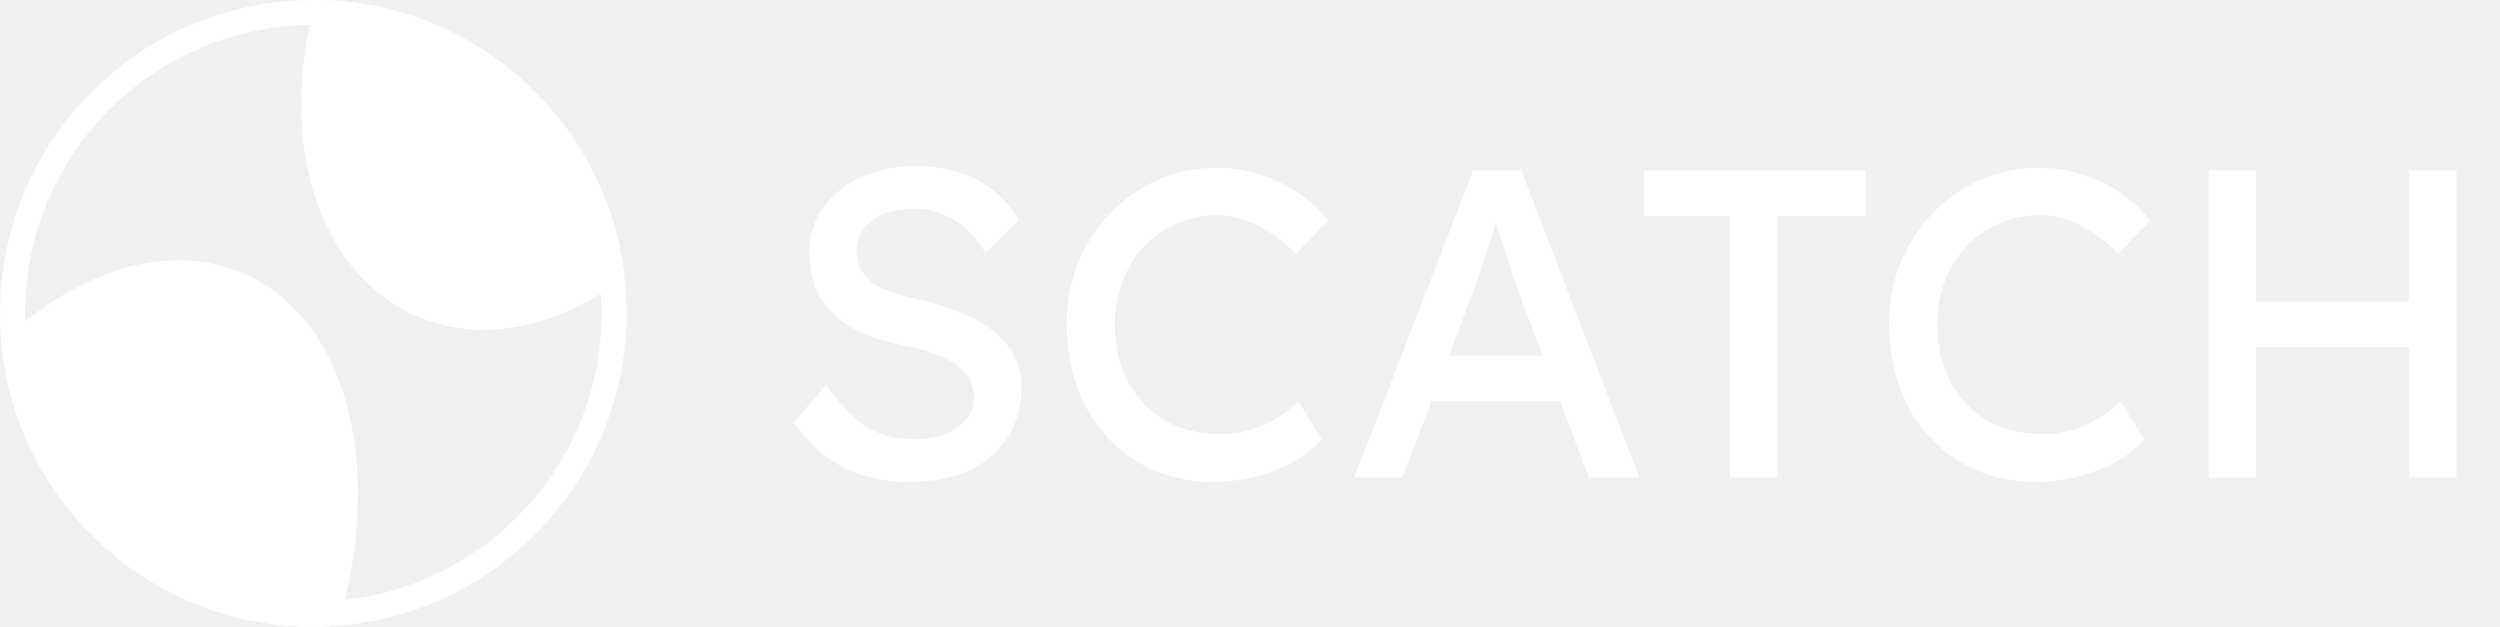
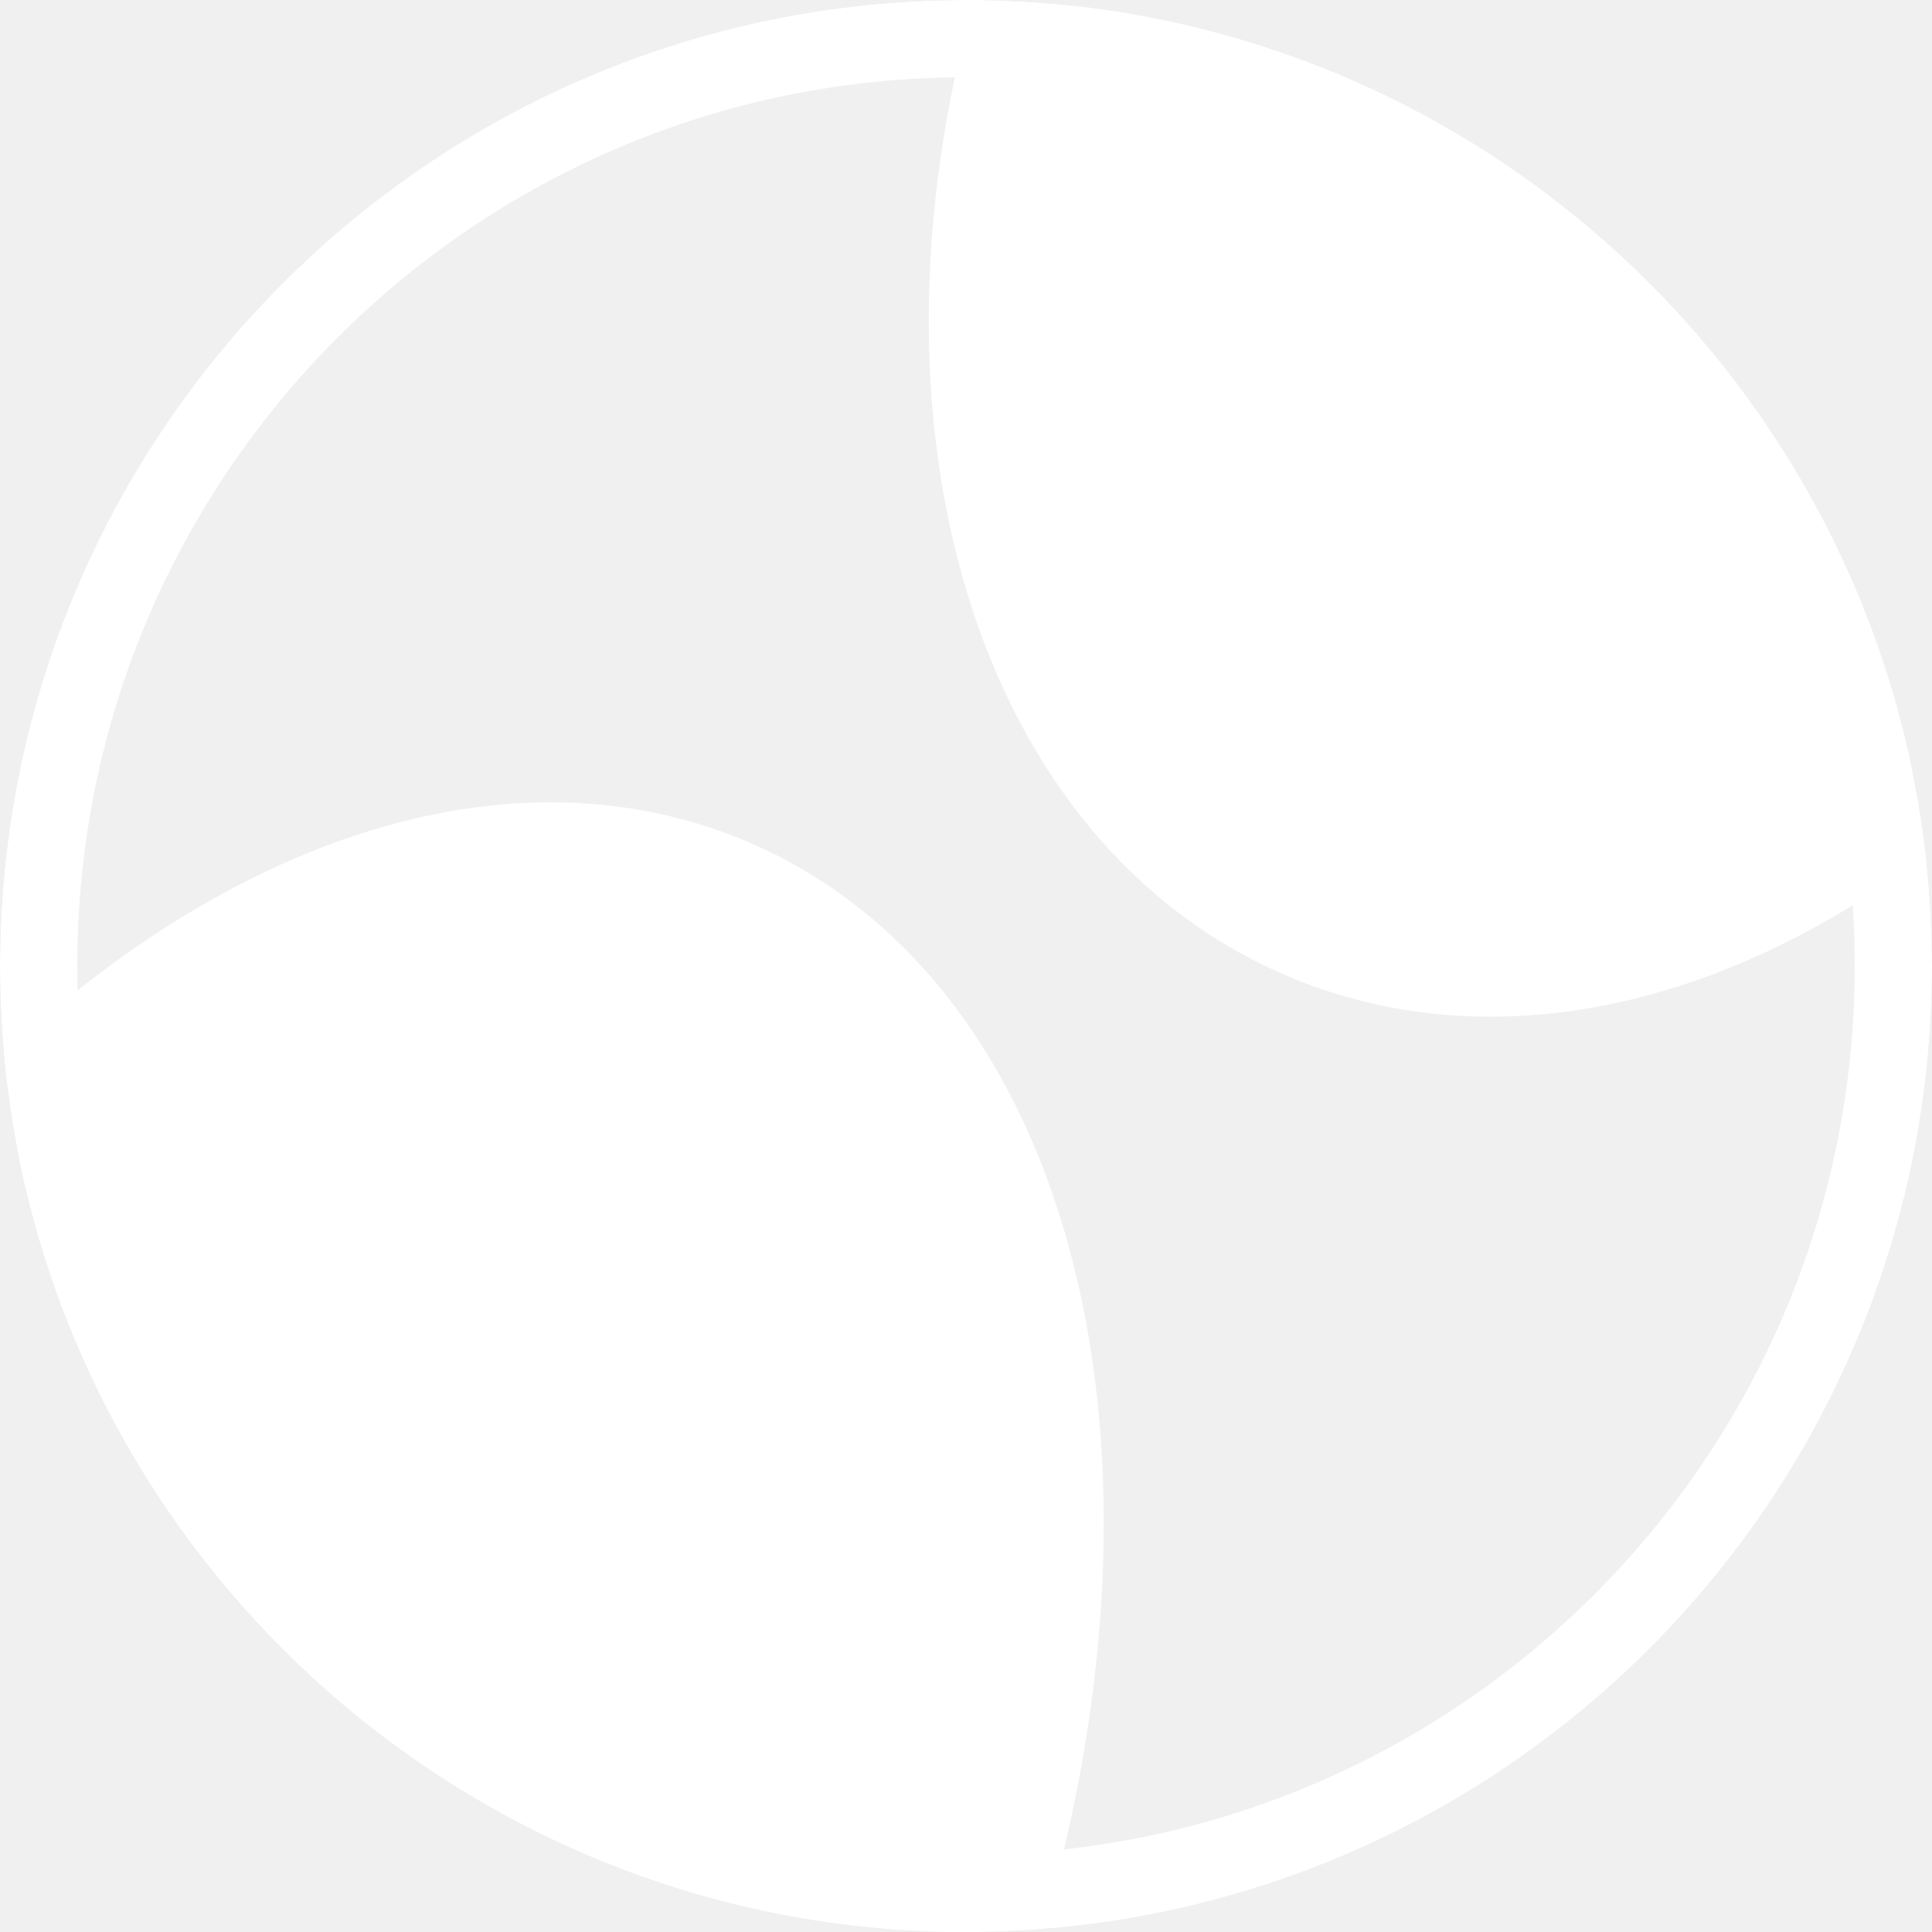
- <svg xmlns="http://www.w3.org/2000/svg" width="1995" height="500" viewBox="0 0 1995 500" fill="none">
-   <mask id="path-1-inside-1_0_1" fill="white">
-     <path d="M4.489 297.406C62.061 238.343 131.452 212.341 186.897 236.799C261.223 269.587 285.473 382.019 248.764 499.997C127.451 499.41 26.565 412.417 4.489 297.406Z" />
-     <path d="M272.523 1.001C382.874 10.854 472.586 92.41 494.742 198.748C445.355 239.543 387.696 254.796 339.569 233.566C269.042 202.455 242.579 103.398 272.523 1.001Z" />
-     <path d="M500 250C500 388.071 388.071 500 250 500C111.929 500 0 388.071 0 250C0 111.929 111.929 0 250 0C388.071 0 500 111.929 500 250Z" />
-   </mask>
-   <path d="M4.489 297.406C62.061 238.343 131.452 212.341 186.897 236.799C261.223 269.587 285.473 382.019 248.764 499.997C127.451 499.41 26.565 412.417 4.489 297.406Z" fill="white" />
-   <path d="M272.523 1.001C382.874 10.854 472.586 92.41 494.742 198.748C445.355 239.543 387.696 254.796 339.569 233.566C269.042 202.455 242.579 103.398 272.523 1.001Z" fill="white" />
-   <path d="M4.489 297.406C62.061 238.343 131.452 212.341 186.897 236.799C261.223 269.587 285.473 382.019 248.764 499.997C127.451 499.41 26.565 412.417 4.489 297.406Z" stroke="white" stroke-width="40" mask="url(#path-1-inside-1_0_1)" />
-   <path d="M272.523 1.001C382.874 10.854 472.586 92.41 494.742 198.748C445.355 239.543 387.696 254.796 339.569 233.566C269.042 202.455 242.579 103.398 272.523 1.001Z" stroke="white" stroke-width="40" mask="url(#path-1-inside-1_0_1)" />
-   <path d="M500 250C500 388.071 388.071 500 250 500C111.929 500 0 388.071 0 250C0 111.929 111.929 0 250 0C388.071 0 500 111.929 500 250Z" stroke="white" stroke-width="40" mask="url(#path-1-inside-1_0_1)" />
-   <path d="M725.9 384.5C712.6 384.5 700.233 382.75 688.8 379.25C677.6 375.75 667.333 370.5 658 363.5C648.9 356.267 640.733 347.4 633.5 336.9L659.4 307.15C670.833 323.483 681.8 334.8 692.3 341.1C702.8 347.4 715.283 350.55 729.75 350.55C738.617 350.55 746.667 349.15 753.9 346.35C761.133 343.55 766.85 339.7 771.05 334.8C775.25 329.9 777.35 324.3 777.35 318C777.35 313.8 776.65 309.833 775.25 306.1C773.85 302.367 771.633 298.983 768.6 295.95C765.8 292.917 762.067 290.117 757.4 287.55C752.967 284.983 747.717 282.767 741.65 280.9C735.583 278.8 728.583 277.05 720.65 275.65C708.05 273.083 697.083 269.7 687.75 265.5C678.417 261.3 670.6 256.05 664.3 249.75C658 243.45 653.333 236.333 650.3 228.4C647.267 220.233 645.75 211.133 645.75 201.1C645.75 191.3 647.85 182.2 652.05 173.8C656.483 165.4 662.433 158.167 669.9 152.1C677.6 145.8 686.583 141.017 696.85 137.75C707.117 134.25 718.2 132.5 730.1 132.5C742.7 132.5 754.25 134.133 764.75 137.4C775.25 140.667 784.583 145.567 792.75 152.1C800.917 158.4 807.683 166.217 813.05 175.55L786.45 201.8C781.783 194.1 776.533 187.683 770.7 182.55C764.867 177.183 758.45 173.217 751.45 170.65C744.45 167.85 736.983 166.45 729.05 166.45C719.95 166.45 712.017 167.85 705.25 170.65C698.483 173.45 693.117 177.417 689.15 182.55C685.417 187.45 683.55 193.283 683.55 200.05C683.55 204.95 684.483 209.5 686.35 213.7C688.217 217.667 691.017 221.283 694.75 224.55C698.717 227.583 703.967 230.383 710.5 232.95C717.033 235.283 724.85 237.383 733.95 239.25C746.783 242.05 758.217 245.667 768.25 250.1C778.283 254.3 786.8 259.317 793.8 265.15C800.8 270.983 806.05 277.517 809.55 284.75C813.283 291.983 815.15 299.8 815.15 308.2C815.15 323.833 811.533 337.367 804.3 348.8C797.067 360.233 786.8 369.1 773.5 375.4C760.2 381.467 744.333 384.5 725.9 384.5ZM968.108 384.5C951.075 384.5 935.442 381.467 921.208 375.4C906.975 369.333 894.608 360.7 884.108 349.5C873.608 338.067 865.442 324.65 859.608 309.25C854.008 293.85 851.208 276.933 851.208 258.5C851.208 241 854.242 224.783 860.308 209.85C866.608 194.683 875.242 181.383 886.208 169.95C897.175 158.517 909.892 149.65 924.358 143.35C938.825 137.05 954.458 133.9 971.258 133.9C983.158 133.9 994.708 135.767 1005.91 139.5C1017.34 143 1027.61 148.017 1036.71 154.55C1046.04 160.85 1053.62 168.083 1059.46 176.25L1034.26 202.5C1027.49 195.733 1020.61 190.133 1013.61 185.7C1006.84 181.033 999.842 177.533 992.608 175.2C985.608 172.867 978.492 171.7 971.258 171.7C959.825 171.7 949.092 173.917 939.058 178.35C929.258 182.55 920.625 188.5 913.158 196.2C905.925 203.9 900.208 213.117 896.008 223.85C891.808 234.35 889.708 245.9 889.708 258.5C889.708 271.8 891.692 283.933 895.658 294.9C899.858 305.633 905.692 314.85 913.158 322.55C920.625 330.25 929.492 336.2 939.758 340.4C950.258 344.367 961.808 346.35 974.408 346.35C982.108 346.35 989.692 345.3 997.158 343.2C1004.62 341.1 1011.62 338.067 1018.16 334.1C1024.69 330.133 1030.64 325.467 1036.01 320.1L1054.91 350.9C1049.54 357.2 1042.19 362.917 1032.86 368.05C1023.76 373.183 1013.49 377.267 1002.06 380.3C990.858 383.1 979.542 384.5 968.108 384.5ZM1080.71 381L1175.56 136H1214.06L1308.21 381H1267.96L1211.96 233.3C1211.26 231.667 1209.86 227.7 1207.76 221.4C1205.89 215.1 1203.67 208.1 1201.11 200.4C1198.54 192.7 1196.21 185.7 1194.11 179.4C1192.01 172.867 1190.61 168.667 1189.91 166.8L1197.96 166.45C1196.56 170.417 1194.81 175.433 1192.71 181.5C1190.84 187.567 1188.74 193.983 1186.41 200.75C1184.31 207.517 1182.21 213.933 1180.11 220C1178.01 225.833 1176.26 230.733 1174.86 234.7L1119.21 381H1080.71ZM1122.71 320.1L1136.71 283.7H1248.01L1264.11 320.1H1122.71ZM1380.44 381V172.4H1311.84V136H1488.94V172.4H1418.24V381H1380.44ZM1624.36 384.5C1607.32 384.5 1591.69 381.467 1577.46 375.4C1563.22 369.333 1550.86 360.7 1540.36 349.5C1529.86 338.067 1521.69 324.65 1515.86 309.25C1510.26 293.85 1507.46 276.933 1507.46 258.5C1507.46 241 1510.49 224.783 1516.56 209.85C1522.86 194.683 1531.49 181.383 1542.46 169.95C1553.42 158.517 1566.14 149.65 1580.61 143.35C1595.07 137.05 1610.71 133.9 1627.51 133.9C1639.41 133.9 1650.96 135.767 1662.16 139.5C1673.59 143 1683.86 148.017 1692.96 154.55C1702.29 160.85 1709.87 168.083 1715.71 176.25L1690.51 202.5C1683.74 195.733 1676.86 190.133 1669.86 185.7C1663.09 181.033 1656.09 177.533 1648.86 175.2C1641.86 172.867 1634.74 171.7 1627.51 171.7C1616.07 171.7 1605.34 173.917 1595.31 178.35C1585.51 182.55 1576.87 188.5 1569.41 196.2C1562.17 203.9 1556.46 213.117 1552.26 223.85C1548.06 234.35 1545.96 245.9 1545.96 258.5C1545.96 271.8 1547.94 283.933 1551.91 294.9C1556.11 305.633 1561.94 314.85 1569.41 322.55C1576.87 330.25 1585.74 336.2 1596.01 340.4C1606.51 344.367 1618.06 346.35 1630.66 346.35C1638.36 346.35 1645.94 345.3 1653.41 343.2C1660.87 341.1 1667.87 338.067 1674.41 334.1C1680.94 330.133 1686.89 325.467 1692.26 320.1L1711.16 350.9C1705.79 357.2 1698.44 362.917 1689.11 368.05C1680.01 373.183 1669.74 377.267 1658.31 380.3C1647.11 383.1 1635.79 384.5 1624.36 384.5ZM1922.46 381V136H1960.26V381H1922.46ZM1762.51 381V136H1800.31V381H1762.51ZM1778.96 277.05V240.65H1939.26V277.05H1778.96Z" fill="white" />
+ <svg xmlns="http://www.w3.org/2000/svg" width="500" height="500" viewBox="0 0 500 500" fill="none">
+   <g clip-path="url(#clip0_0_1)">
+     <mask id="path-2-inside-1_0_1" fill="white">
+       <path d="M4.489 297.406C62.061 238.343 131.452 212.341 186.897 236.799C261.223 269.587 285.473 382.019 248.764 499.997C127.451 499.41 26.565 412.417 4.489 297.406Z" />
+       <path d="M272.523 1.001C382.874 10.854 472.586 92.41 494.742 198.748C445.355 239.543 387.696 254.796 339.569 233.566C269.042 202.455 242.579 103.398 272.523 1.001Z" />
+       <path d="M500 250C500 388.071 388.071 500 250 500C111.929 500 0 388.071 0 250C0 111.929 111.929 0 250 0C388.071 0 500 111.929 500 250Z" />
+     </mask>
+     <path d="M4.489 297.406C62.061 238.343 131.452 212.341 186.897 236.799C261.223 269.587 285.473 382.019 248.764 499.997C127.451 499.41 26.565 412.417 4.489 297.406Z" fill="white" />
+     <path d="M272.523 1.001C382.874 10.854 472.586 92.41 494.742 198.748C445.355 239.543 387.696 254.796 339.569 233.566C269.042 202.455 242.579 103.398 272.523 1.001Z" fill="white" />
+     <path d="M4.489 297.406C62.061 238.343 131.452 212.341 186.897 236.799C261.223 269.587 285.473 382.019 248.764 499.997C127.451 499.41 26.565 412.417 4.489 297.406Z" stroke="white" stroke-width="40" mask="url(#path-2-inside-1_0_1)" />
+     <path d="M272.523 1.001C382.874 10.854 472.586 92.41 494.742 198.748C445.355 239.543 387.696 254.796 339.569 233.566C269.042 202.455 242.579 103.398 272.523 1.001Z" stroke="white" stroke-width="40" mask="url(#path-2-inside-1_0_1)" />
+     <path d="M500 250C500 388.071 388.071 500 250 500C111.929 500 0 388.071 0 250C0 111.929 111.929 0 250 0C388.071 0 500 111.929 500 250Z" stroke="white" stroke-width="40" mask="url(#path-2-inside-1_0_1)" />
+   </g>
+   <defs>
+     <clipPath id="clip0_0_1">
+       <rect width="500" height="500" rx="250" fill="white" />
+     </clipPath>
+   </defs>
</svg>
